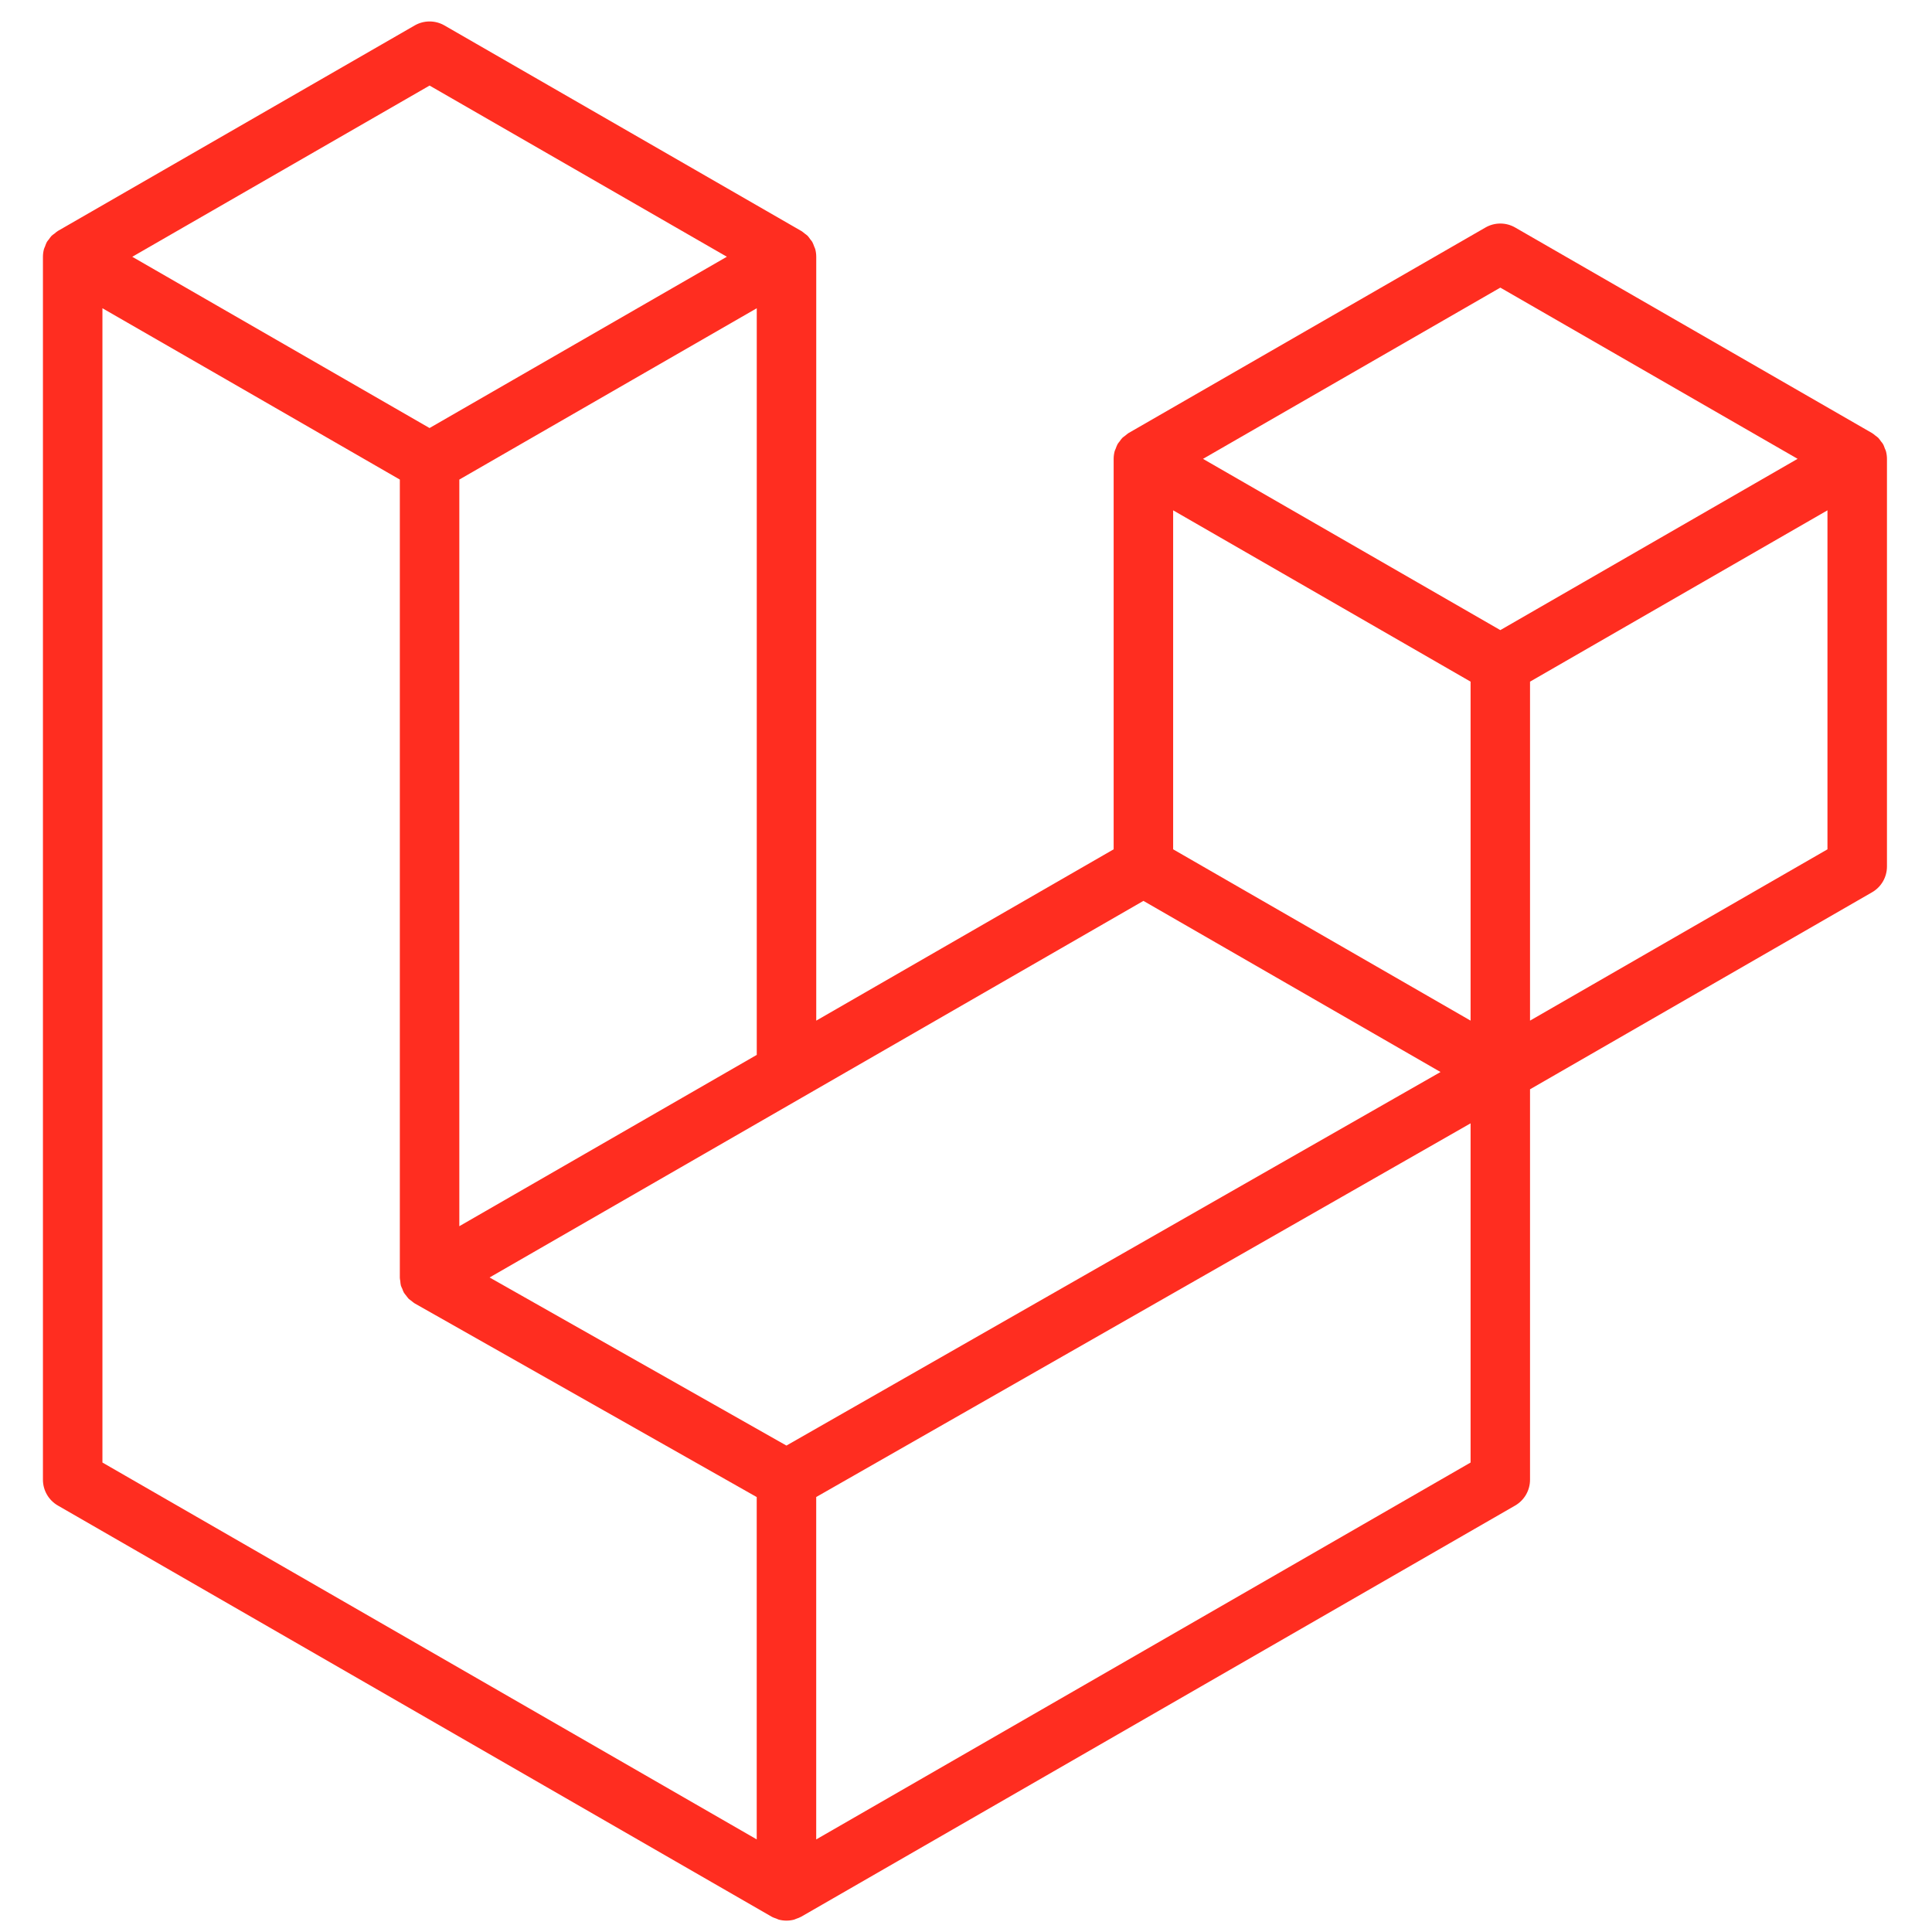
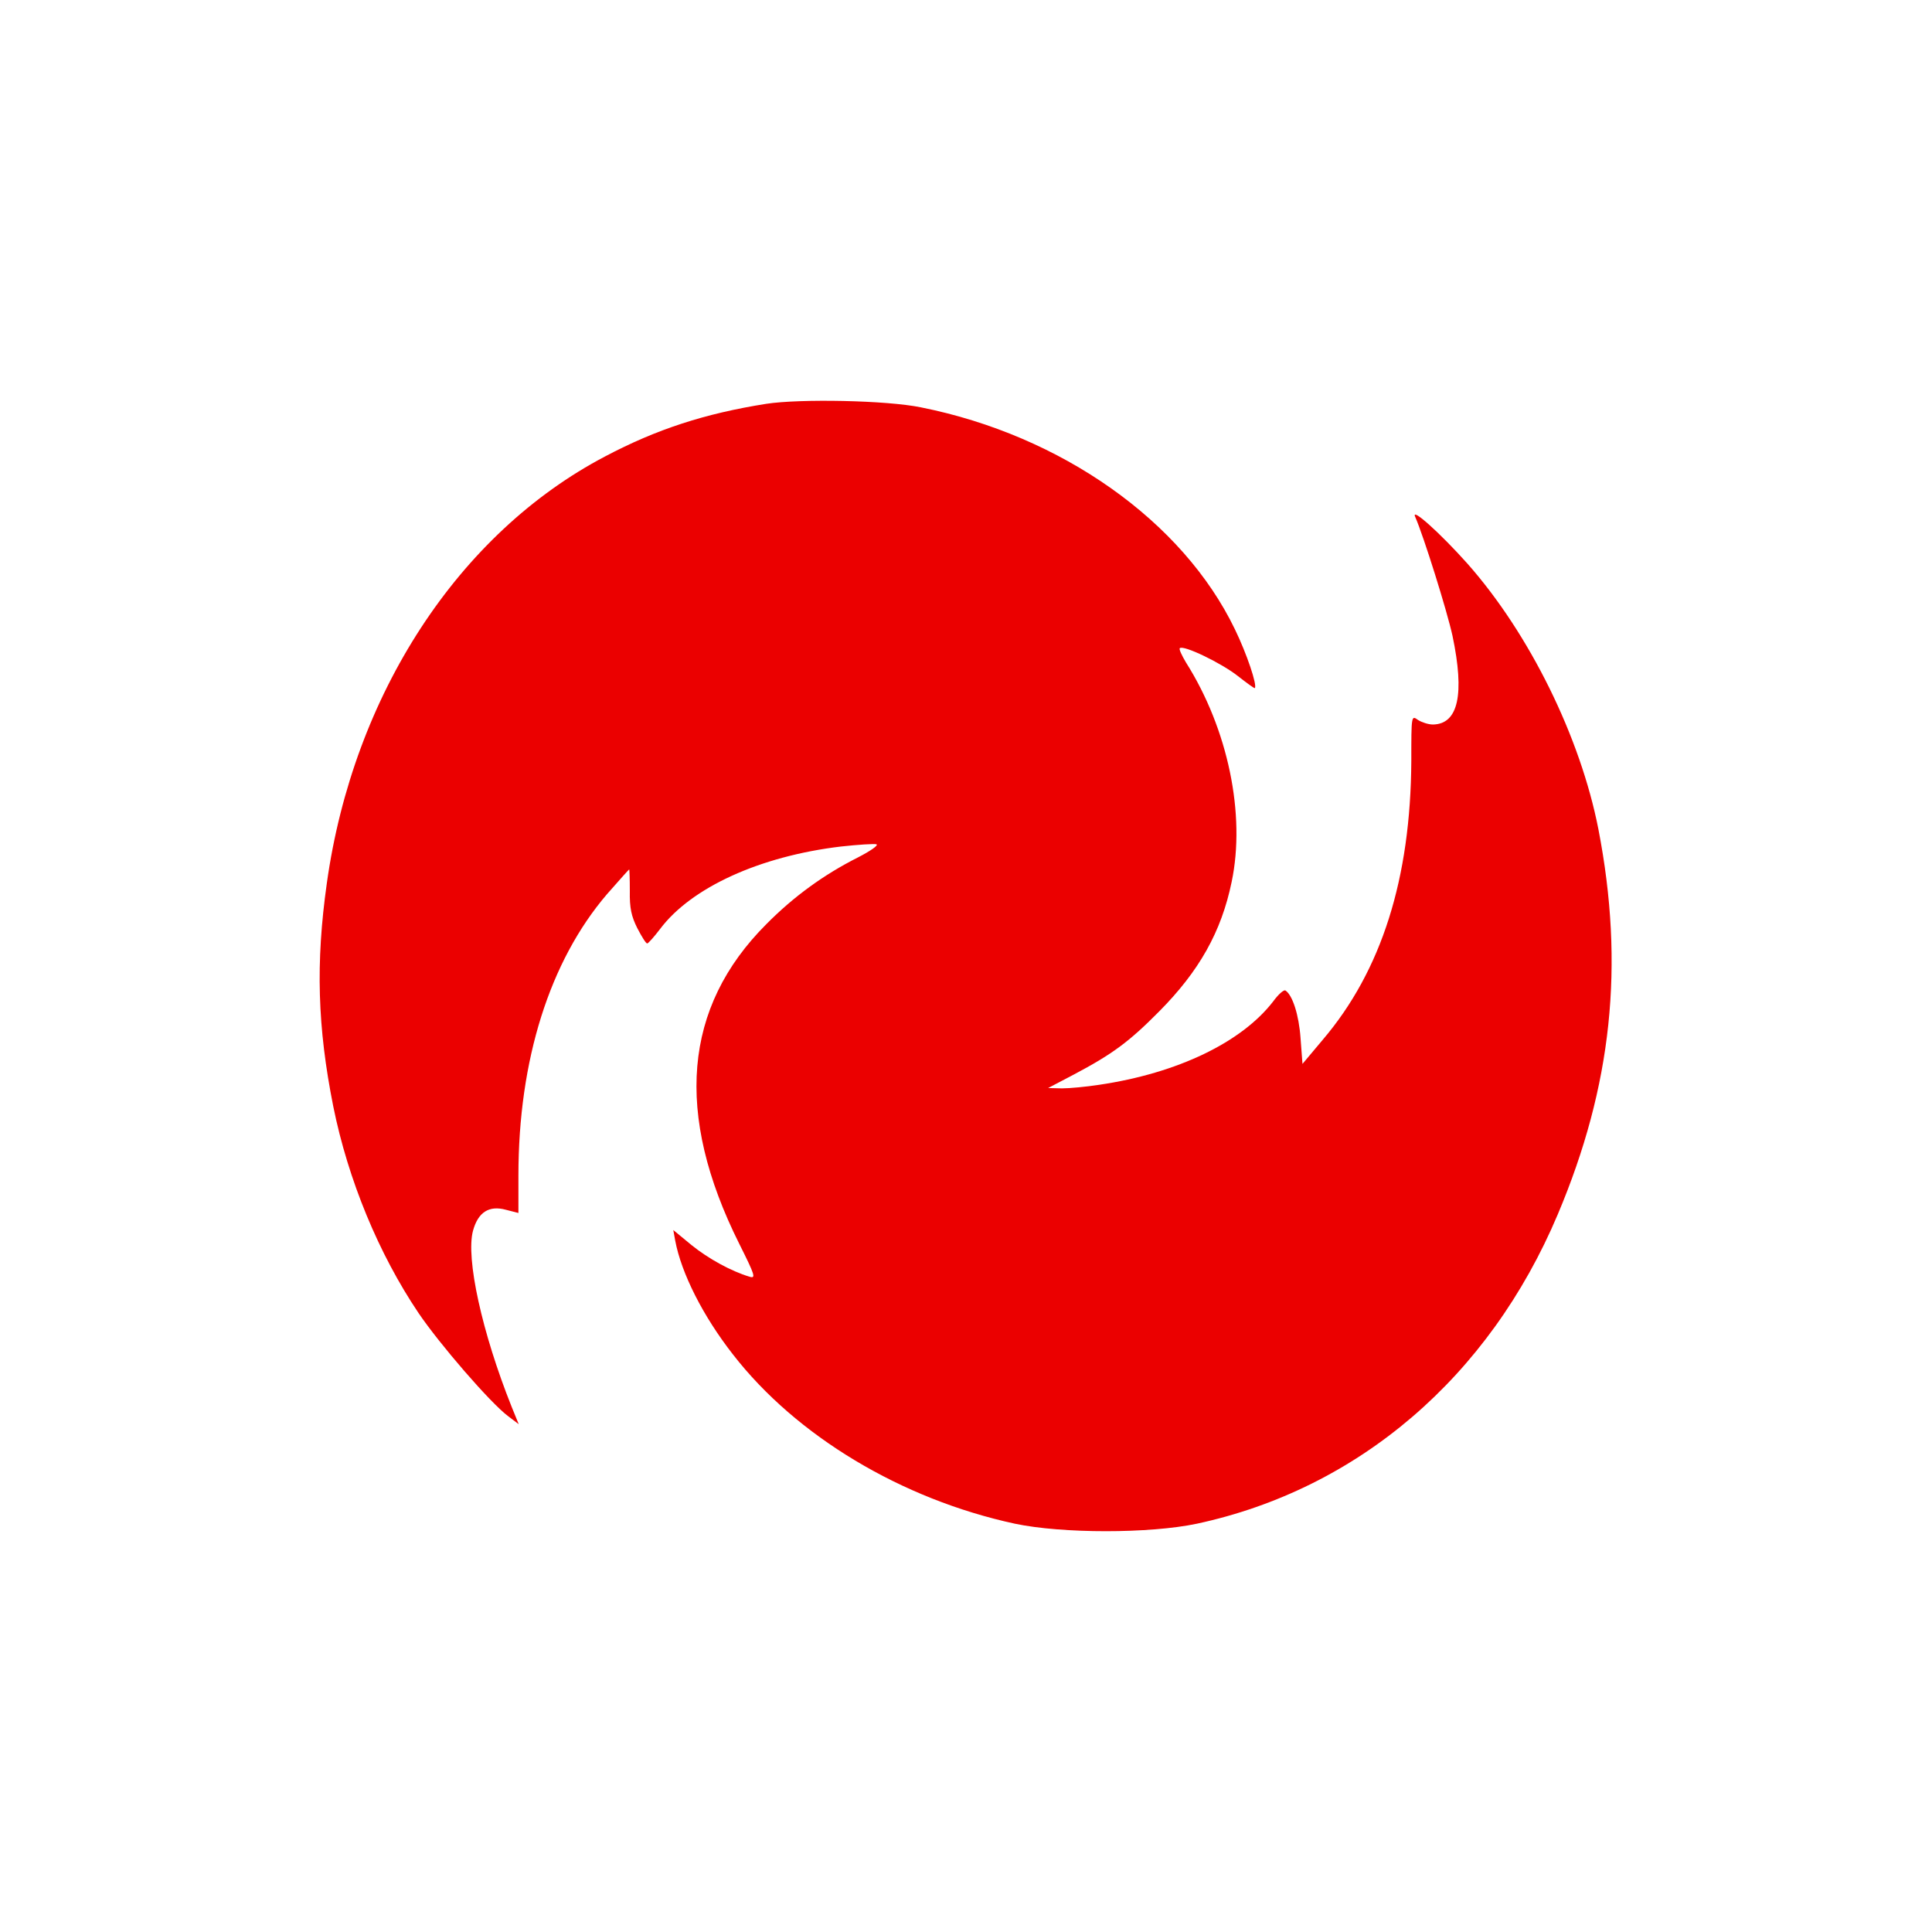
- <svg xmlns="http://www.w3.org/2000/svg" width="166" height="166" viewBox="0 0 166 166" fill="none">
-   <path fill-rule="evenodd" clip-rule="evenodd" d="M162.041 38.759C162.099 38.977 162.129 39.201 162.13 39.426V74.452C162.13 74.902 162.011 75.344 161.786 75.733C161.561 76.122 161.237 76.444 160.847 76.668L131.462 93.594V127.141C131.462 128.054 130.977 128.897 130.186 129.357L68.847 164.683C68.707 164.763 68.554 164.814 68.401 164.868C68.343 164.887 68.289 164.922 68.228 164.938C67.8 165.051 67.349 165.051 66.92 164.938C66.85 164.919 66.786 164.881 66.719 164.855C66.579 164.804 66.432 164.76 66.298 164.683L4.972 129.357C4.583 129.133 4.259 128.81 4.034 128.421C3.808 128.032 3.69 127.591 3.689 127.141L3.689 22.063C3.689 21.834 3.721 21.61 3.779 21.393C3.798 21.32 3.843 21.253 3.868 21.179C3.916 21.045 3.961 20.908 4.031 20.783C4.079 20.7 4.149 20.633 4.206 20.557C4.28 20.454 4.347 20.349 4.433 20.26C4.506 20.186 4.602 20.132 4.685 20.068C4.778 19.992 4.861 19.909 4.966 19.848L35.633 2.185C36.022 1.961 36.462 1.844 36.91 1.844C37.358 1.844 37.798 1.961 38.186 2.185L68.851 19.848H68.857C68.959 19.912 69.045 19.992 69.138 20.065C69.221 20.129 69.313 20.186 69.387 20.257C69.476 20.349 69.54 20.454 69.616 20.557C69.671 20.633 69.744 20.7 69.789 20.783C69.862 20.911 69.904 21.045 69.955 21.179C69.98 21.253 70.025 21.32 70.044 21.396C70.103 21.614 70.133 21.838 70.133 22.063V87.694L95.686 72.974V39.423C95.686 39.2 95.718 38.973 95.775 38.759C95.798 38.683 95.839 38.615 95.865 38.542C95.916 38.408 95.96 38.271 96.031 38.146C96.079 38.063 96.149 37.996 96.203 37.92C96.279 37.818 96.343 37.712 96.433 37.623C96.506 37.549 96.599 37.495 96.681 37.431C96.777 37.355 96.86 37.272 96.962 37.211L127.633 19.548C128.021 19.324 128.461 19.206 128.91 19.206C129.358 19.206 129.798 19.324 130.186 19.548L160.85 37.211C160.959 37.275 161.042 37.355 161.137 37.428C161.217 37.492 161.31 37.549 161.383 37.62C161.473 37.712 161.536 37.818 161.613 37.92C161.67 37.996 161.741 38.063 161.785 38.146C161.859 38.271 161.9 38.408 161.951 38.542C161.98 38.615 162.021 38.683 162.041 38.759ZM157.018 72.974V43.848L146.287 50.028L131.462 58.568V87.694L157.021 72.974H157.018ZM126.354 125.663V96.518L111.771 104.85L70.13 128.626V158.046L126.354 125.663ZM8.801 26.485V125.663L65.018 158.043V128.629L35.649 112L35.64 111.994L35.627 111.988C35.528 111.93 35.445 111.847 35.353 111.777C35.273 111.713 35.18 111.662 35.11 111.592L35.104 111.582C35.021 111.502 34.963 111.403 34.893 111.314C34.829 111.228 34.753 111.154 34.702 111.065L34.699 111.055C34.641 110.96 34.606 110.845 34.565 110.736C34.523 110.64 34.469 110.551 34.443 110.449C34.411 110.328 34.405 110.197 34.392 110.072C34.379 109.976 34.354 109.881 34.354 109.785V109.778V41.205L19.532 32.662L8.801 26.485ZM36.913 7.35L11.364 22.063L36.907 36.777L62.453 22.06L36.907 7.35H36.913ZM50.2 99.174L65.022 90.637V26.485L54.291 32.665L39.466 41.205V105.357L50.2 99.174ZM128.91 24.713L103.363 39.426L128.91 54.14L154.453 39.423L128.91 24.713ZM126.354 58.568L111.529 50.028L100.798 43.848V72.974L115.619 81.511L126.354 87.694V58.568ZM67.571 124.205L105.042 102.803L123.772 92.109L98.245 77.405L68.854 94.334L42.066 109.762L67.571 124.205Z" fill="#FF2D20" />
+ <svg xmlns="http://www.w3.org/2000/svg" version="1.0" width="200" height="200" viewBox="0 0 200 200" preserveAspectRatio="xMidYMid meet">
+   <g transform="translate(0,200) scale(0.033333,-0.033333)" fill="#eb0000" stroke="none">
+     <path d="M2380 4746 c-190 -30 -341 -79 -500 -163 -456 -239 -783 -740 -865 -1326 -35 -248 -29 -447 20 -693 46 -228 141 -458 265 -642 65 -96 223 -279 278 -320 l33 -25 -22 54 c-92 230 -143 462 -120 547 16 58 50 79 102 65 l39 -10 0 116 c0 359 97 666 275 874 37 42 68 77 69 77 1 0 2 -30 2 -67 -1 -53 5 -79 23 -115 14 -27 27 -48 31 -48 3 0 21 20 40 45 97 129 310 226 561 256 54 6 104 9 111 7 7 -3 -19 -21 -58 -41 -105 -53 -199 -121 -284 -207 -258 -258 -286 -589 -84 -993 49 -98 52 -108 32 -102 -57 17 -128 56 -180 98 l-57 47 6 -33 c19 -101 86 -234 179 -353 197 -254 524 -450 876 -526 147 -31 418 -31 565 0 502 108 908 456 1121 961 168 398 208 773 126 1196 -56 286 -214 607 -407 825 -83 93 -176 177 -162 145 26 -59 99 -292 116 -370 38 -181 18 -274 -61 -275 -14 0 -35 7 -46 14 -21 15 -21 15 -21 -127 -2 -365 -92 -651 -275 -866 l-63 -75 -6 80 c-5 72 -25 134 -47 148 -5 3 -22 -12 -38 -34 -98 -127 -297 -223 -541 -259 -39 -6 -91 -11 -115 -11 l-43 1 80 42 c119 63 171 101 265 196 124 125 193 247 225 402 44 209 -11 475 -142 682 -13 22 -22 41 -19 44 11 11 131 -47 181 -87 27 -21 50 -38 52 -37 8 9 -25 107 -62 183 -162 336 -539 602 -975 689 -107 22 -375 27 -480 11z" />
+   </g>
</svg>
